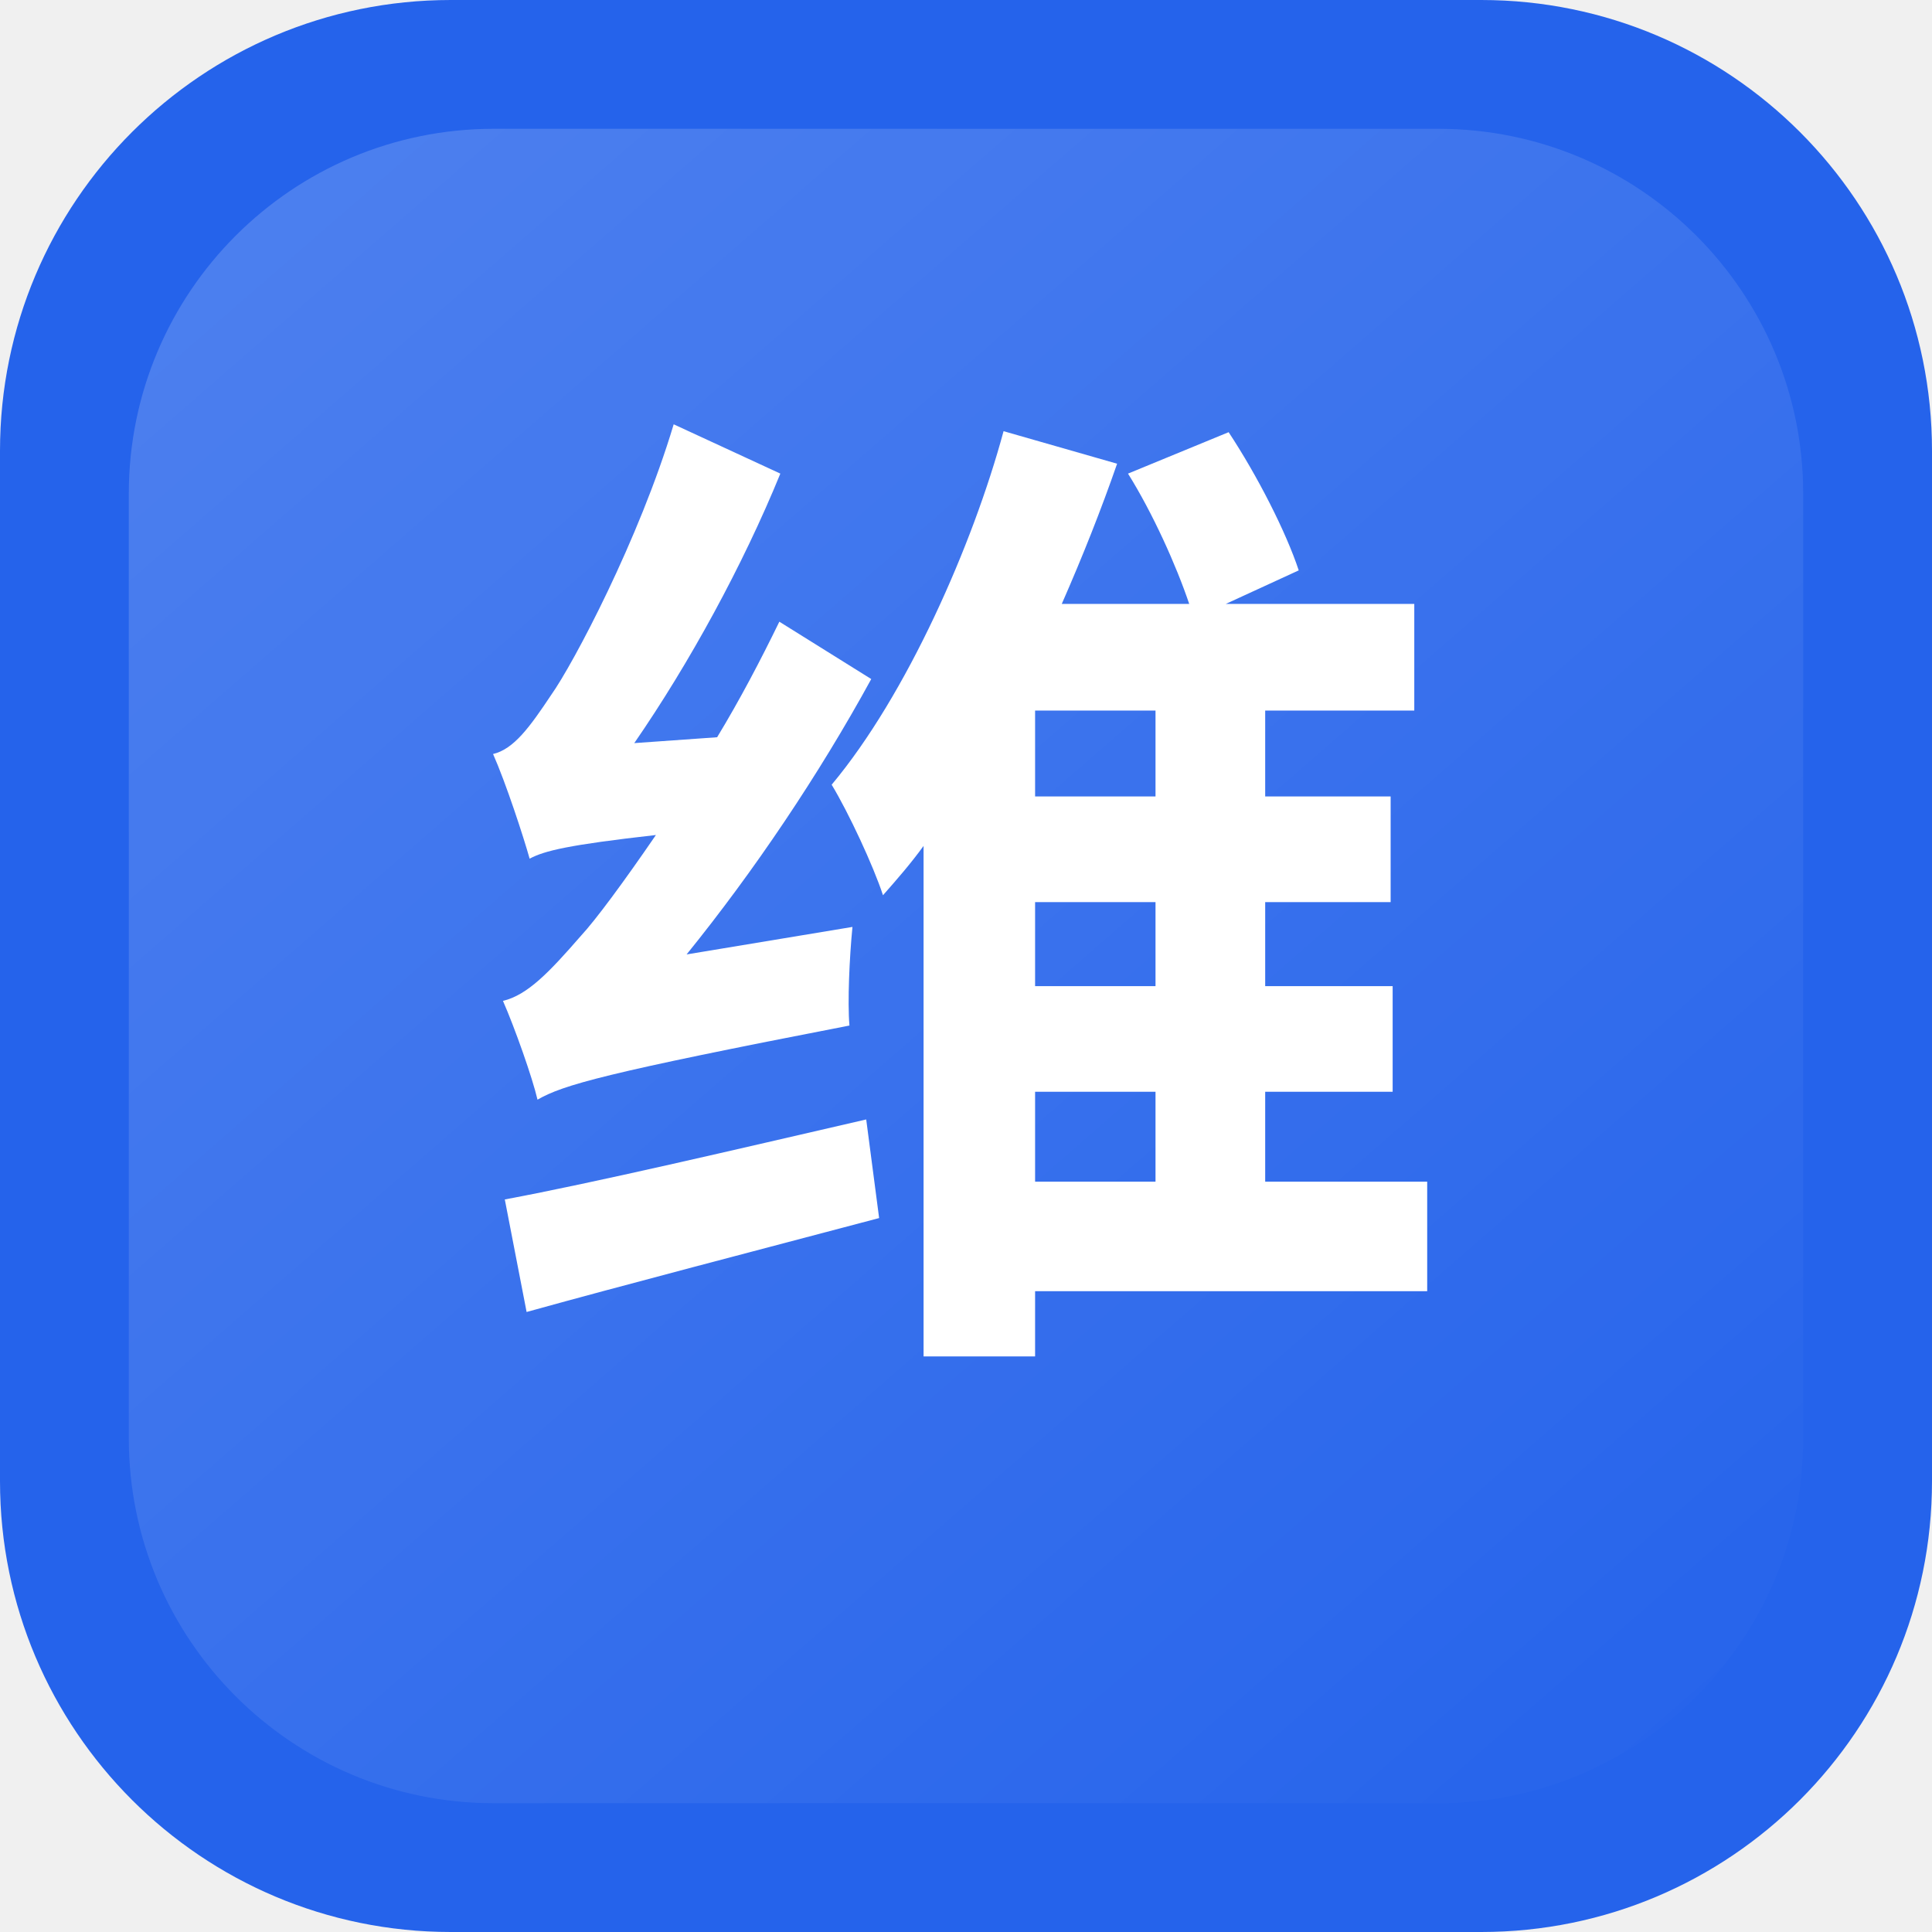
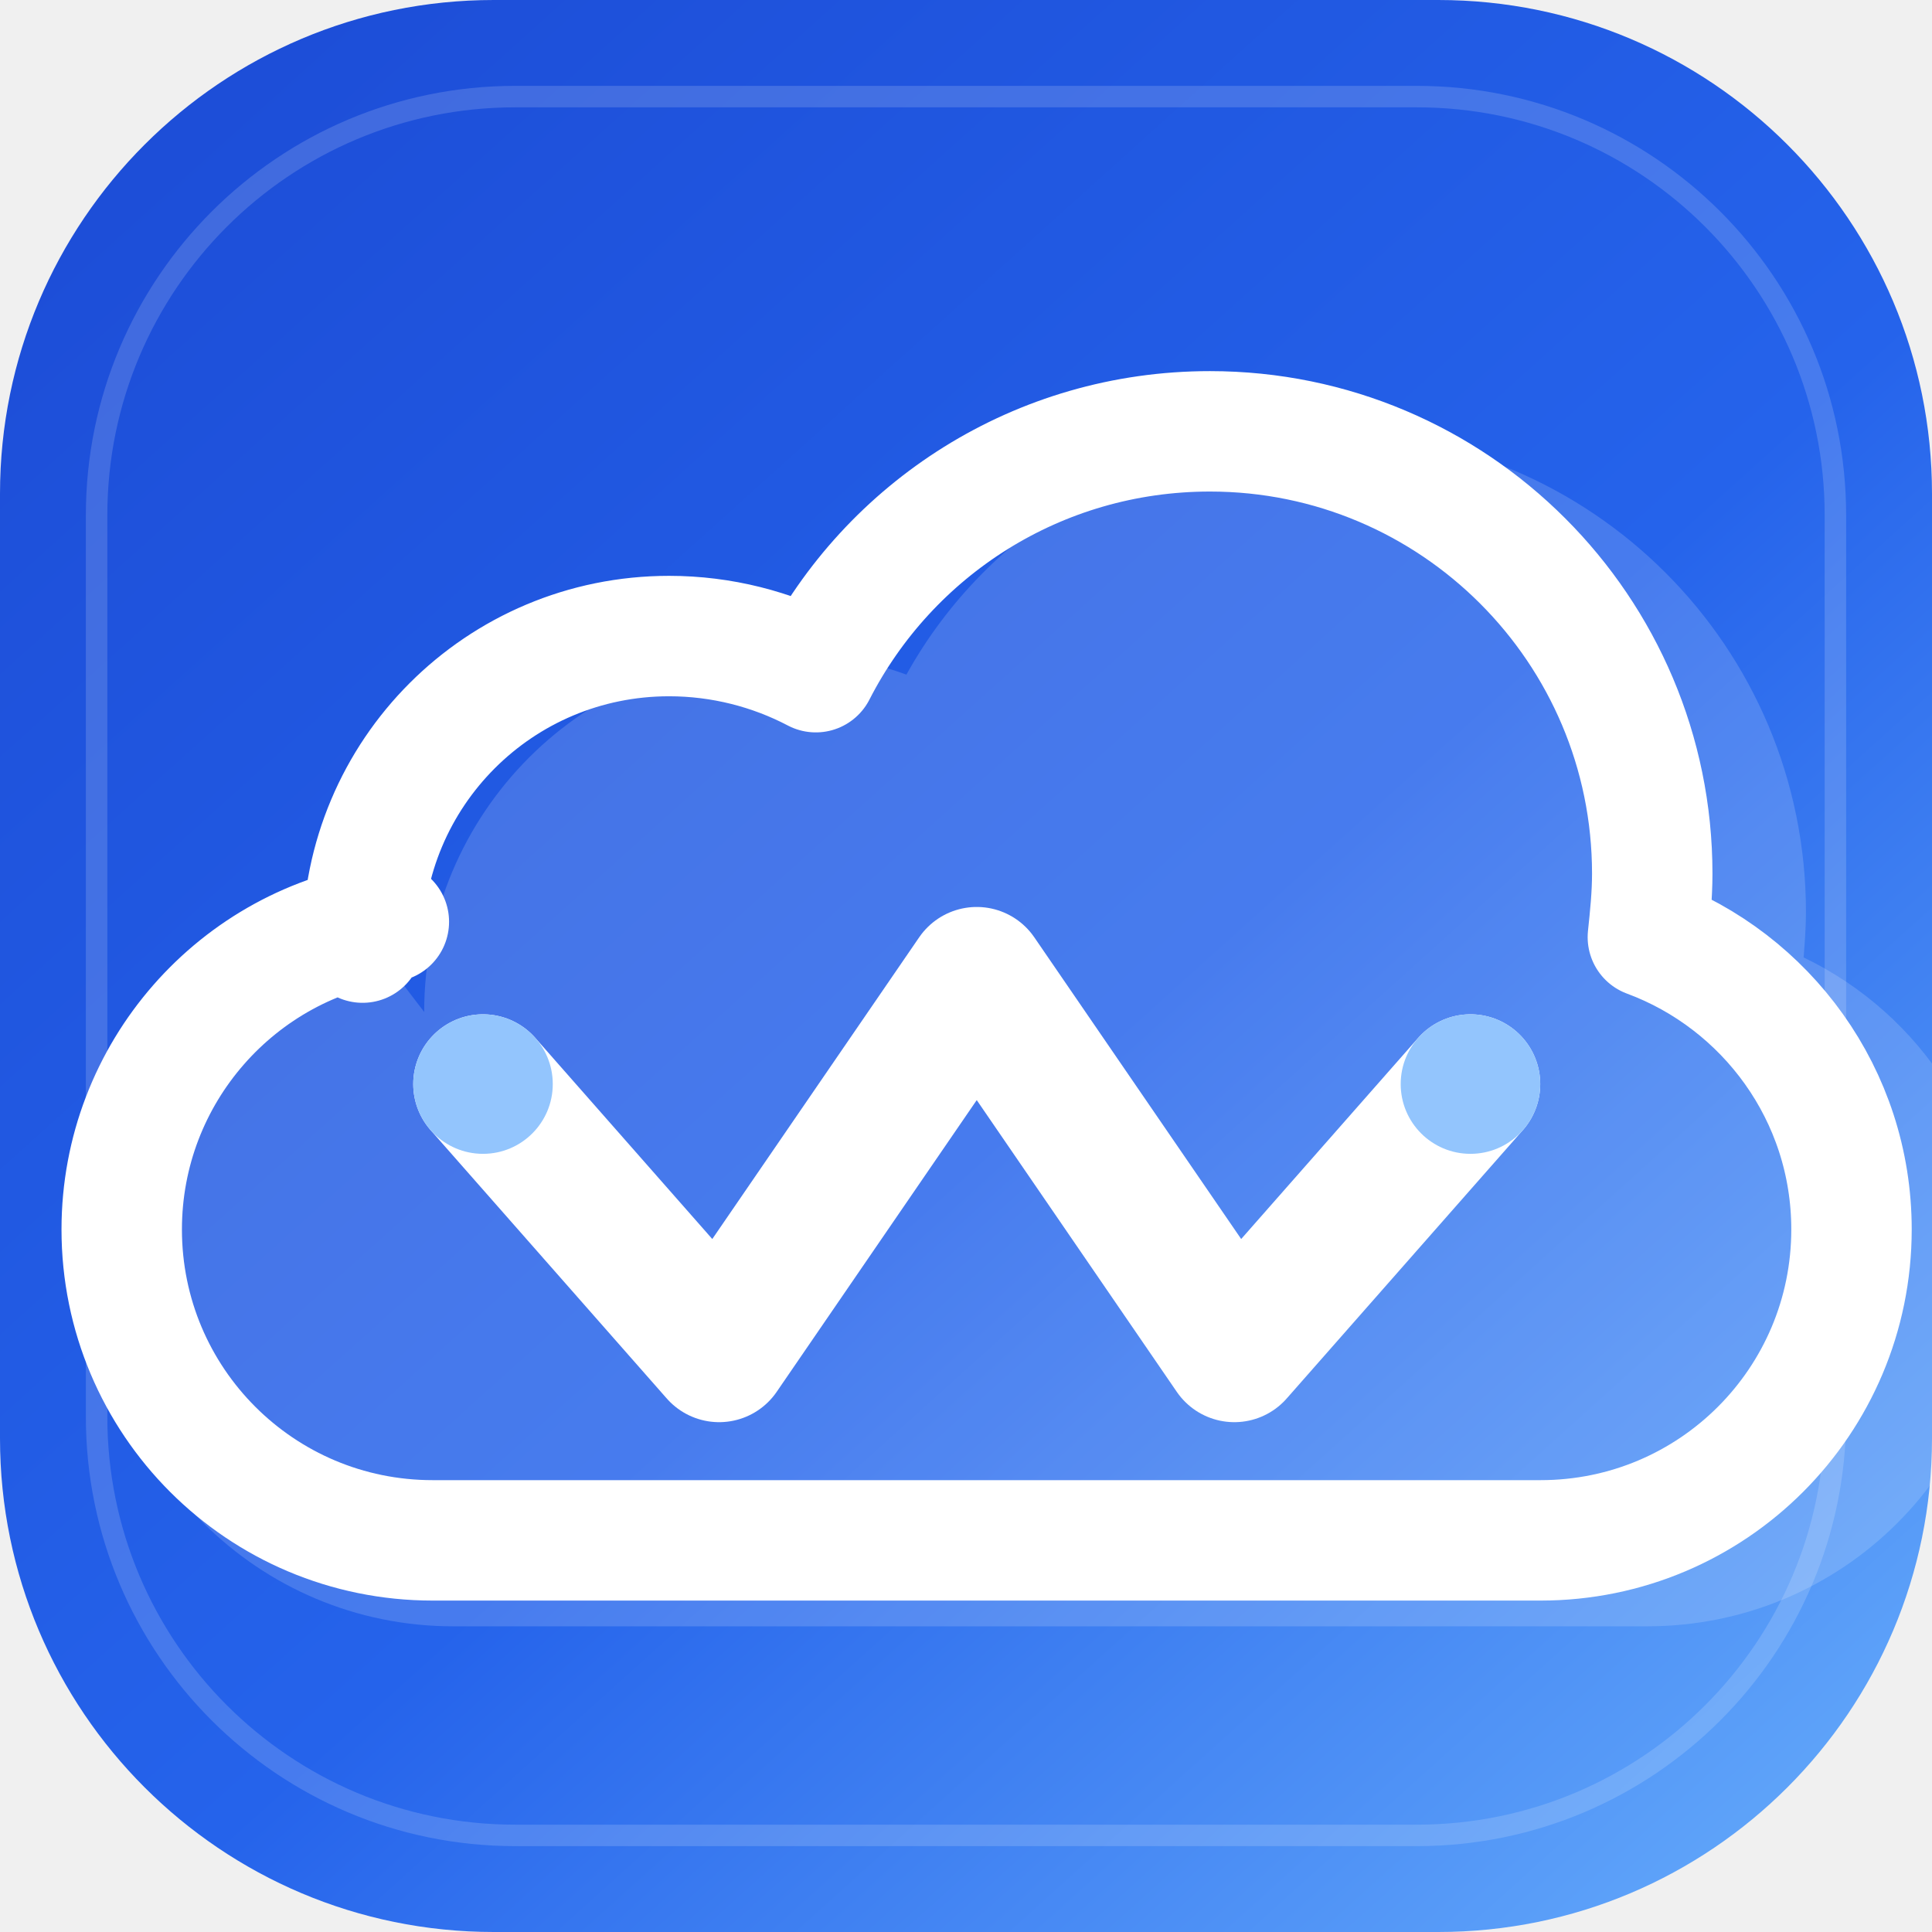
<svg xmlns="http://www.w3.org/2000/svg" width="180" height="180" viewBox="0 0 180 180" fill="none">
-   <rect width="180" height="180" rx="42" fill="#2563EB" />
-   <rect x="12" y="12" width="156" height="156" rx="34" fill="url(#shine)" opacity="0.18" />
-   <text x="90" y="118" text-anchor="middle" font-size="92" font-weight="800" font-family="-apple-system, BlinkMacSystemFont, 'PingFang SC', 'Microsoft YaHei', sans-serif" fill="white">维</text>
+   <rect width="180" height="180" rx="46" fill="url(#brand-gradient)" />
+   <rect x="9" y="9" width="162" height="162" rx="39" stroke="white" stroke-opacity="0.16" stroke-width="2" />
+   <path d="M44 91C44 73.8 57.8 60 75 60C78.7 60 82.3 60.7 85.6 61.9C92.7 49.1 106.4 41 121.8 41C144.7 41 163.2 59.5 163.2 82.4C163.2 83.7 163.1 85 163 86.3C173.2 91.2 180 101.6 180 113.5C180 130.4 166.4 144 149.5 144H46.5C29.7 144 16 130.4 16 113.5C16 99.3 25.7 87.4 38.8 84C40.5 86.4 42.3 88.8 44 91Z" fill="white" fill-opacity="0.16" transform="translate(-8 -4) scale(1.08)" />
+   <path d="M39 91C39 75.5 51.5 63 67 63C71.8 63 76.4 64.2 80.4 66.3C87.1 53.2 100.7 44.3 116.4 44.3C138.7 44.3 156.8 62.4 156.8 84.7C156.8 86.7 156.6 88.6 156.4 90.5C167.2 94.5 175 104.9 175 117.2C175 132.9 162.3 145.6 146.6 145.6H45.4C29.7 145.6 17 132.9 17 117.2C17 102.9 27.6 91 41.4 89.1" stroke="white" stroke-width="11" stroke-linecap="round" stroke-linejoin="round" transform="translate(-6 -5) scale(1.02)" />
+   <path d="M45 101L67 126L91 91L115 126L137 101" stroke="white" stroke-width="13" stroke-linecap="round" stroke-linejoin="round" />
+   <circle cx="45" cy="101" r="6.5" fill="#93C5FD" />
+   <circle cx="137" cy="101" r="6.5" fill="#93C5FD" />
  <defs>
-     <linearGradient id="shine" x1="26" y1="16" x2="160" y2="170" gradientUnits="userSpaceOnUse">
-       <stop stop-color="white" />
-       <stop offset="1" stop-color="white" stop-opacity="0" />
+     <linearGradient id="brand-gradient" x1="18" y1="12" x2="164" y2="174" gradientUnits="userSpaceOnUse">
+       <stop stop-color="#1D4ED8" />
+       <stop offset="0.55" stop-color="#2563EB" />
+       <stop offset="1" stop-color="#60A5FA" />
    </linearGradient>
  </defs>
</svg>
